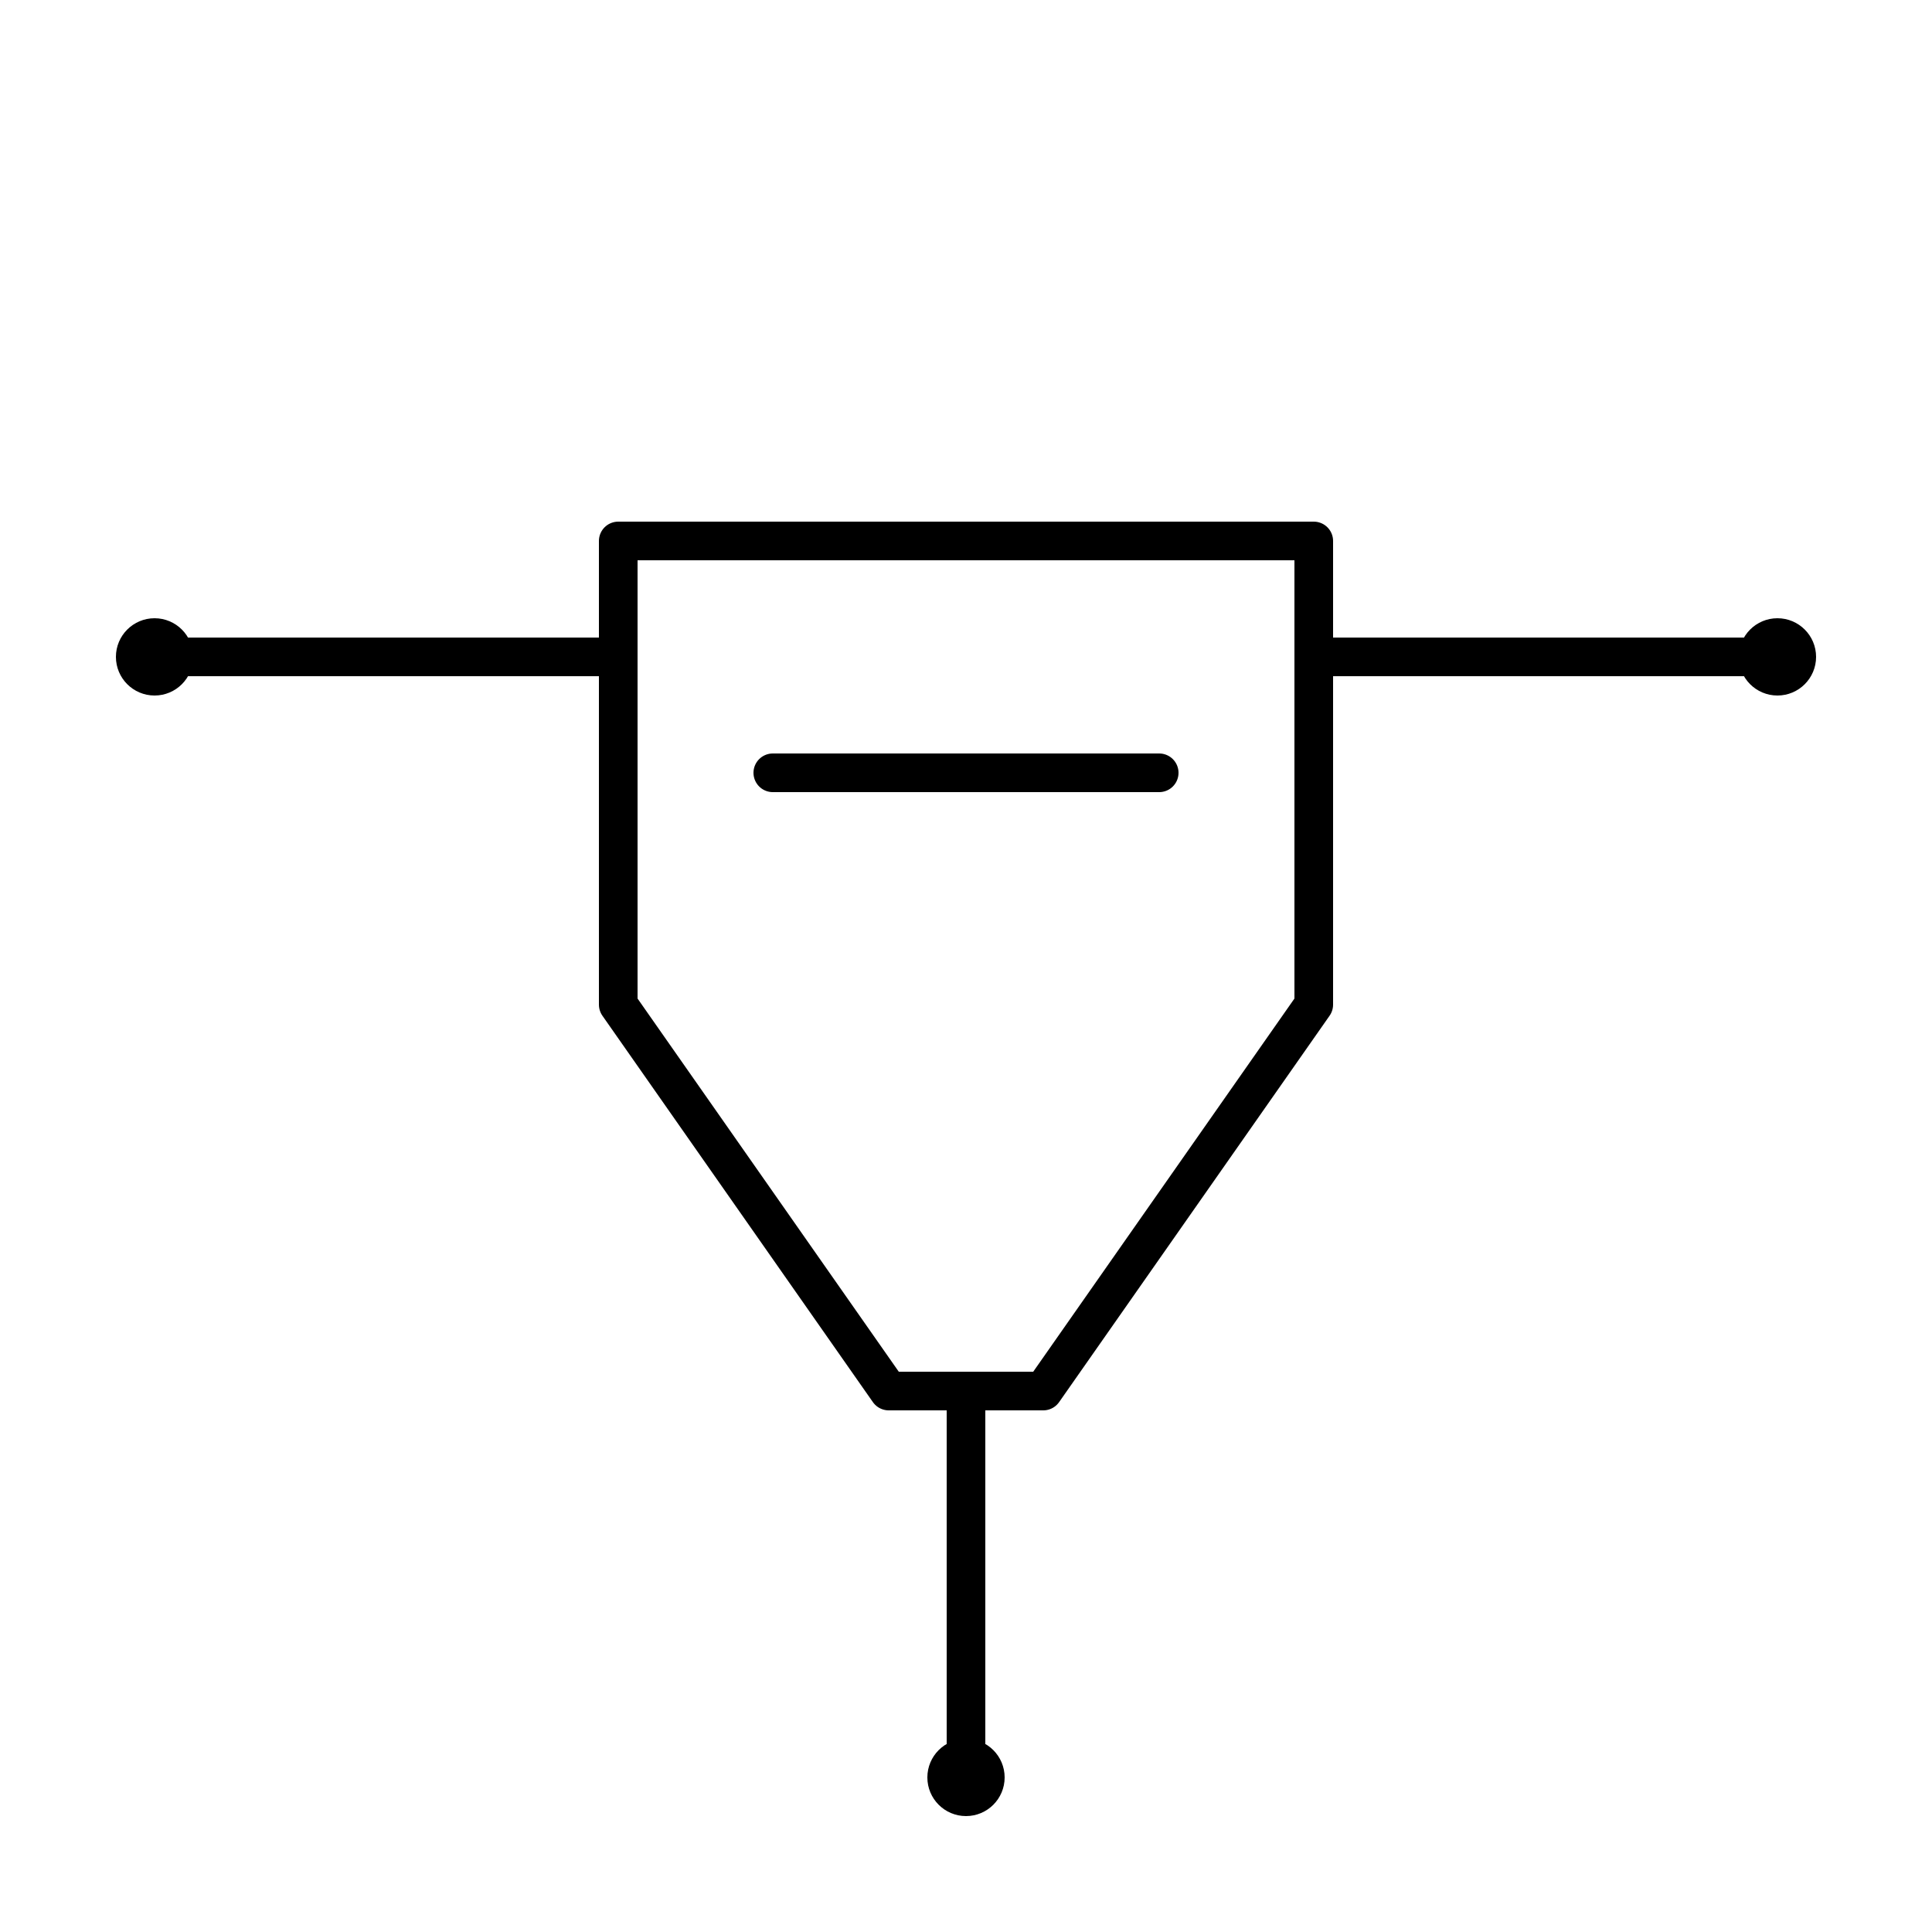
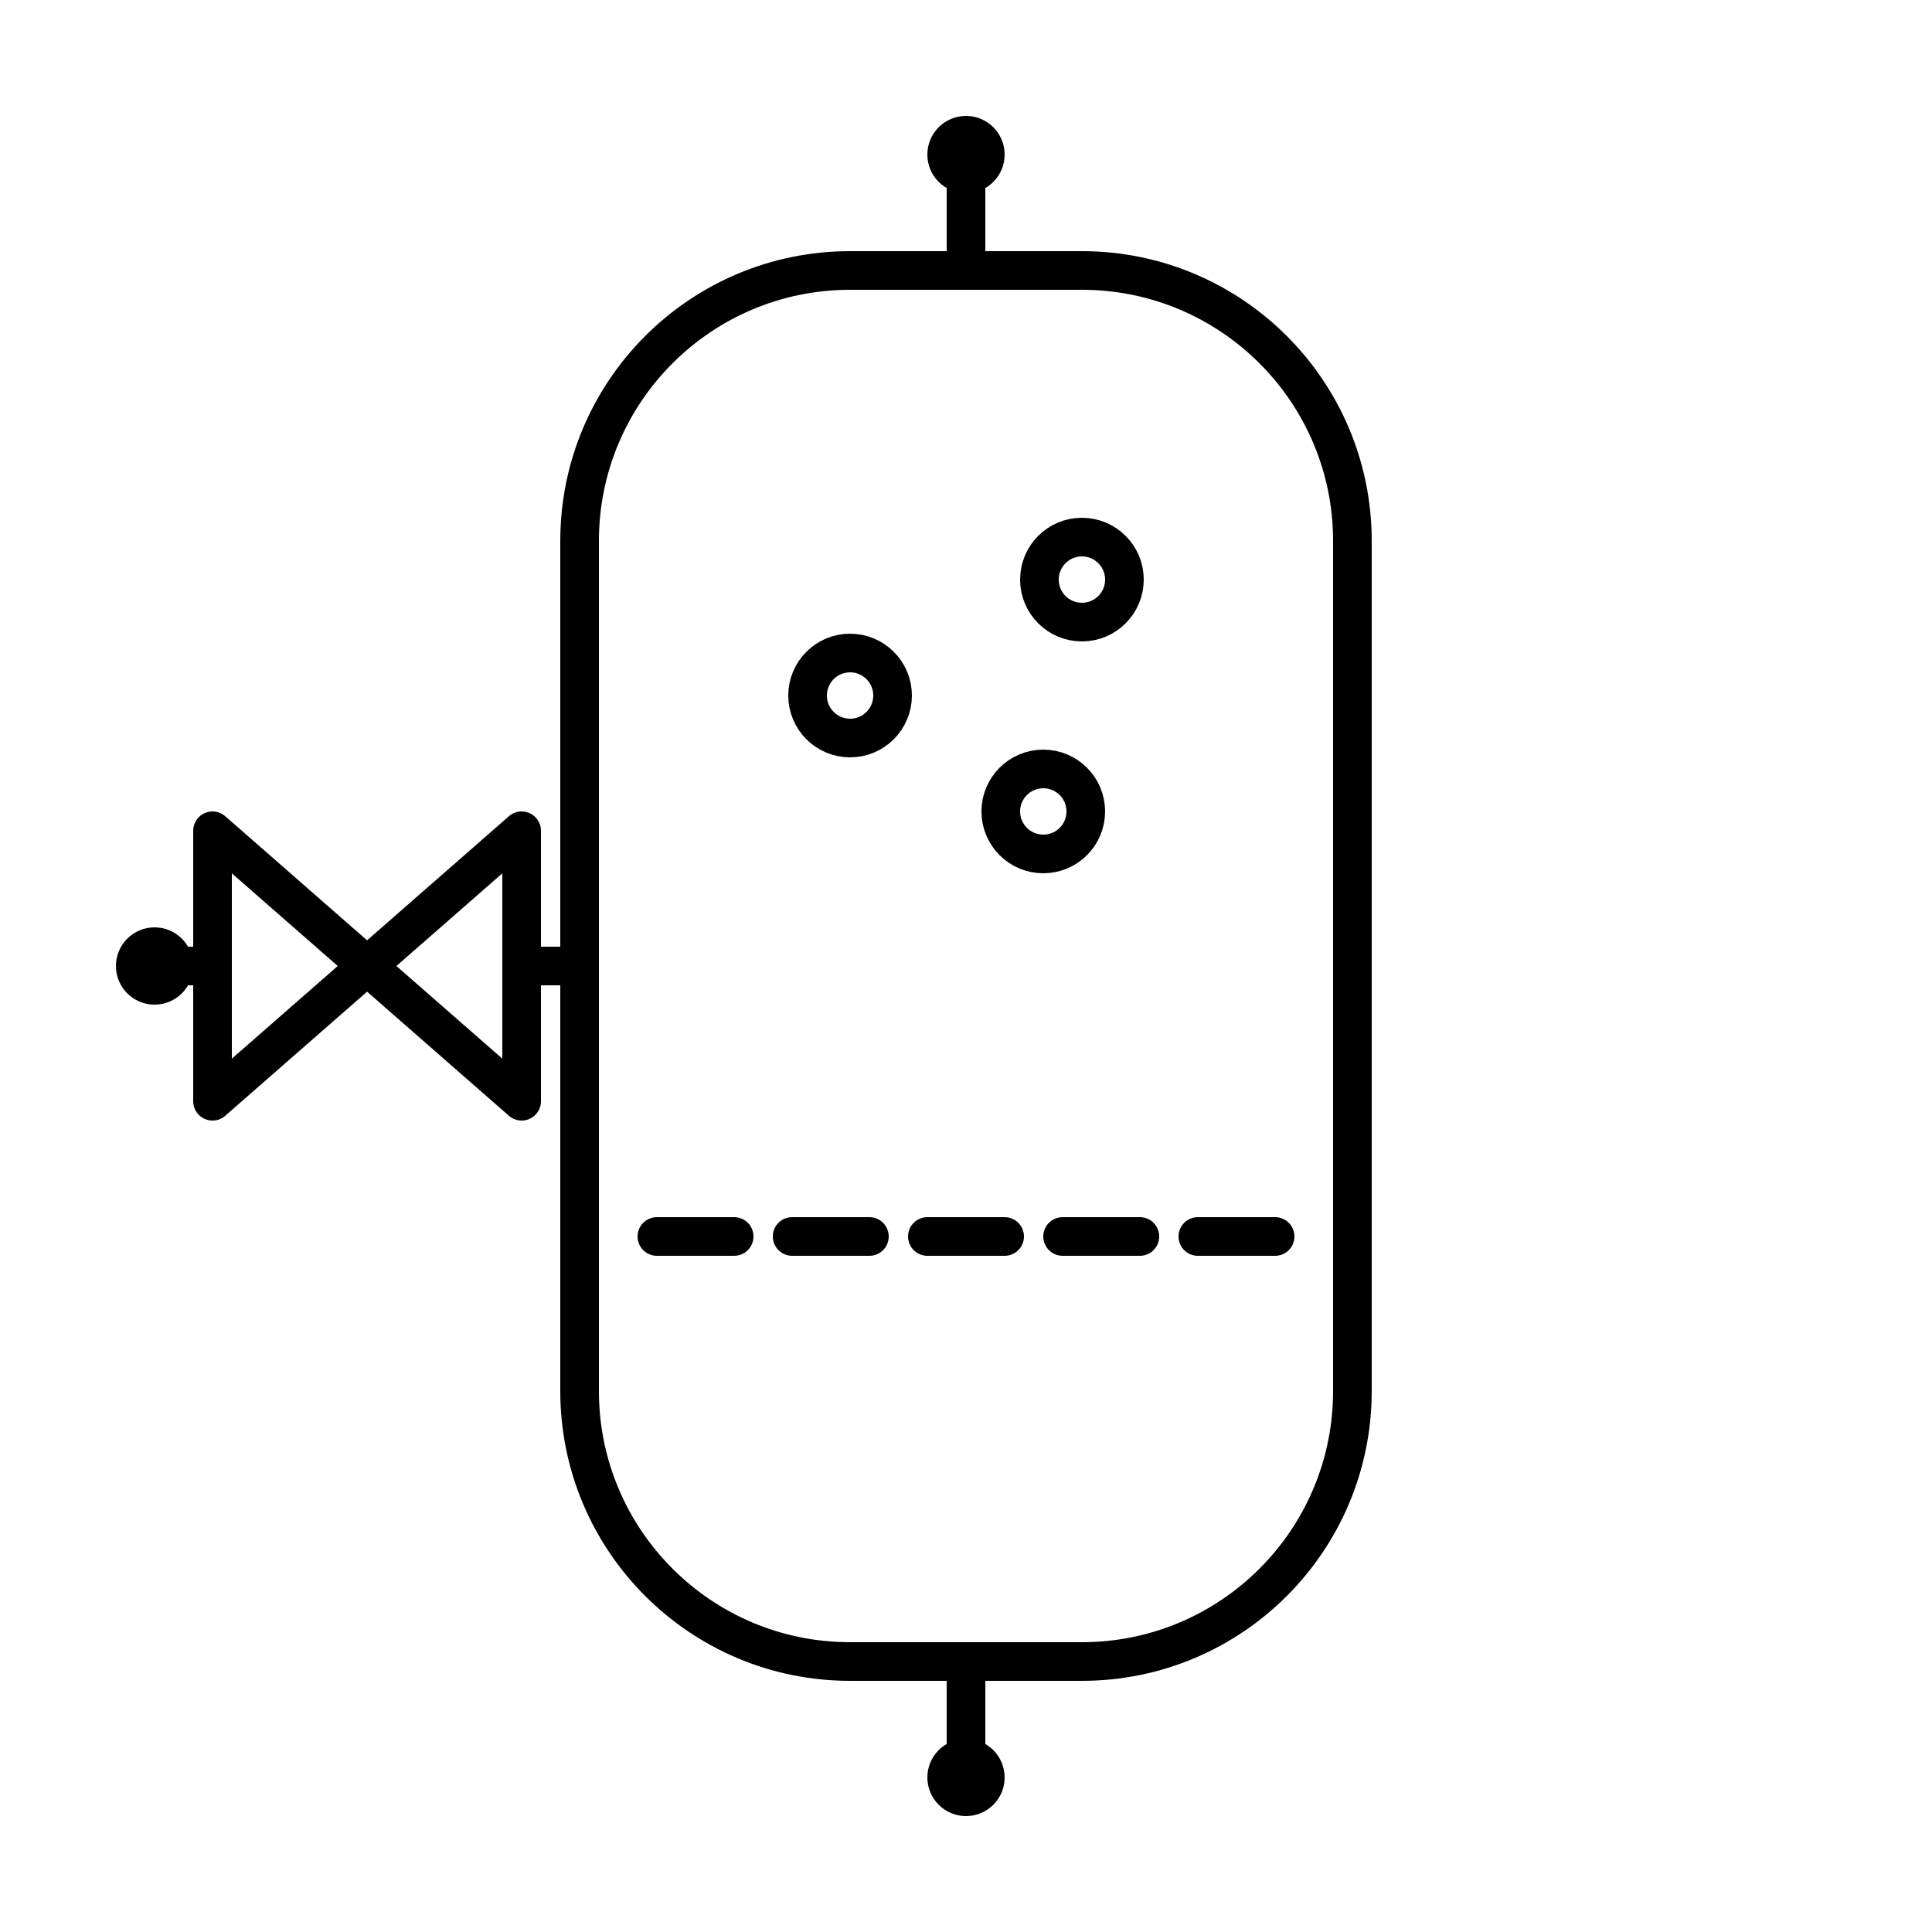
- <svg xmlns="http://www.w3.org/2000/svg" viewBox="0 0 100 100" width="100" height="100" role="img" aria-label="Séparateur à décantation" data-iso-part="12" data-iso-ref="X2617">
+ <svg xmlns="http://www.w3.org/2000/svg" viewBox="0 0 100 100" width="100" height="100" role="img" aria-label="Ballon de flash">
  <g fill="none" stroke="#000000" stroke-width="2" stroke-linecap="round" stroke-linejoin="round">
-     <polygon points="32,28 68,28 68,52 54,72 46,72 32,52" />
-     <line x1="40" y1="40" x2="60" y2="40" />
-     <line x1="32" y1="34" x2="8" y2="34" />
-     <line x1="68" y1="34" x2="92" y2="34" />
-     <line x1="50" y1="72" x2="50" y2="92" />
+     <rect x="30" y="14" width="40" height="72" rx="14" />
+     <line x1="50" y1="14" x2="50" y2="8" />
+     <line x1="50" y1="86" x2="50" y2="92" />
+     <line x1="8" y1="50" x2="11" y2="50" />
+     <line x1="27" y1="50" x2="30" y2="50" />
+     <polygon points="11,43 11,57 19,50" />
+     <polygon points="27,43 27,57 19,50" />
+     <line x1="34" y1="64" x2="66" y2="64" stroke-dasharray="4,3" />
+     <circle cx="44" cy="36" r="2.2" />
+     <circle cx="56" cy="30" r="2.2" />
+     <circle cx="54" cy="42" r="2.2" />
  </g>
  <g class="ports">
-     <circle class="port" cx="8" cy="34" r="2.0" fill="#000000" stroke="none" data-port="port-w" data-dir="w" data-role="inlet" />
-     <circle class="port" cx="92" cy="34" r="2.0" fill="#000000" stroke="none" data-port="port-e" data-dir="e" data-role="outlet" />
+     <circle class="port" cx="8" cy="50" r="2.0" fill="#000000" stroke="none" data-port="port-w" data-dir="w" data-role="inlet" />
+     <circle class="port" cx="50" cy="8" r="2.0" fill="#000000" stroke="none" data-port="port-n" data-dir="n" data-role="outlet" />
    <circle class="port" cx="50" cy="92" r="2.0" fill="#000000" stroke="none" data-port="port-s" data-dir="s" data-role="outlet" />
  </g>
</svg>
